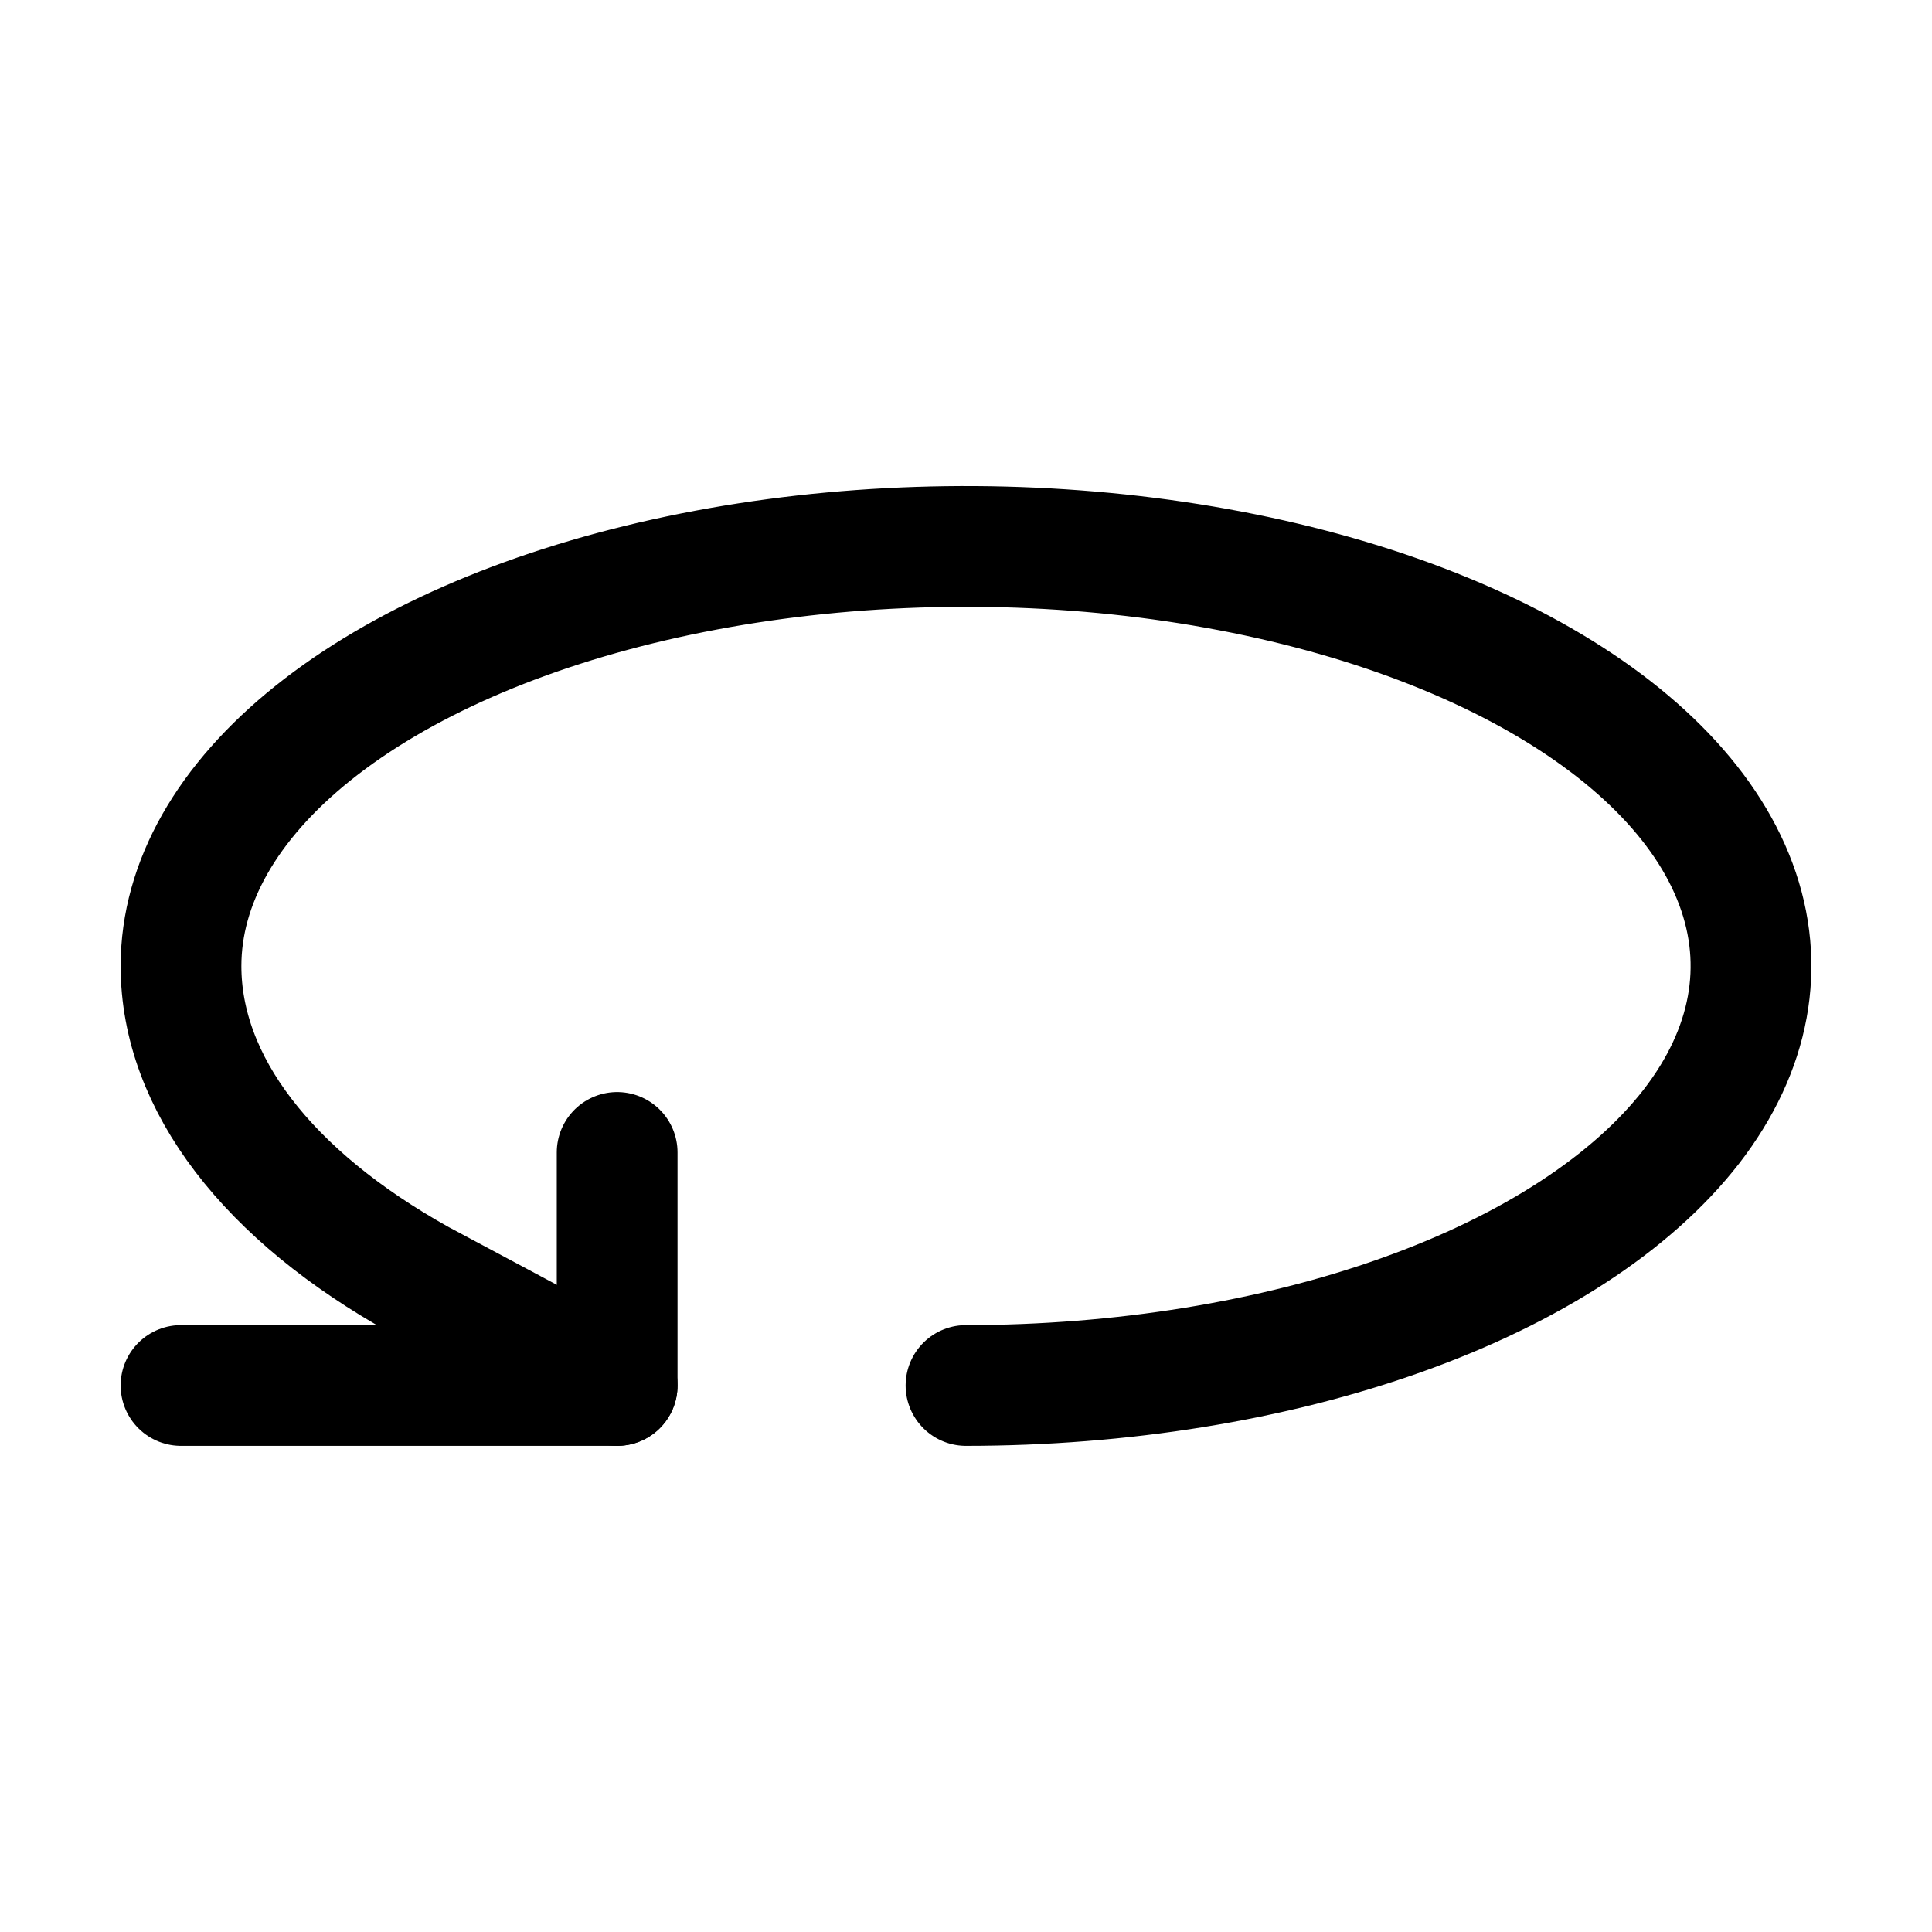
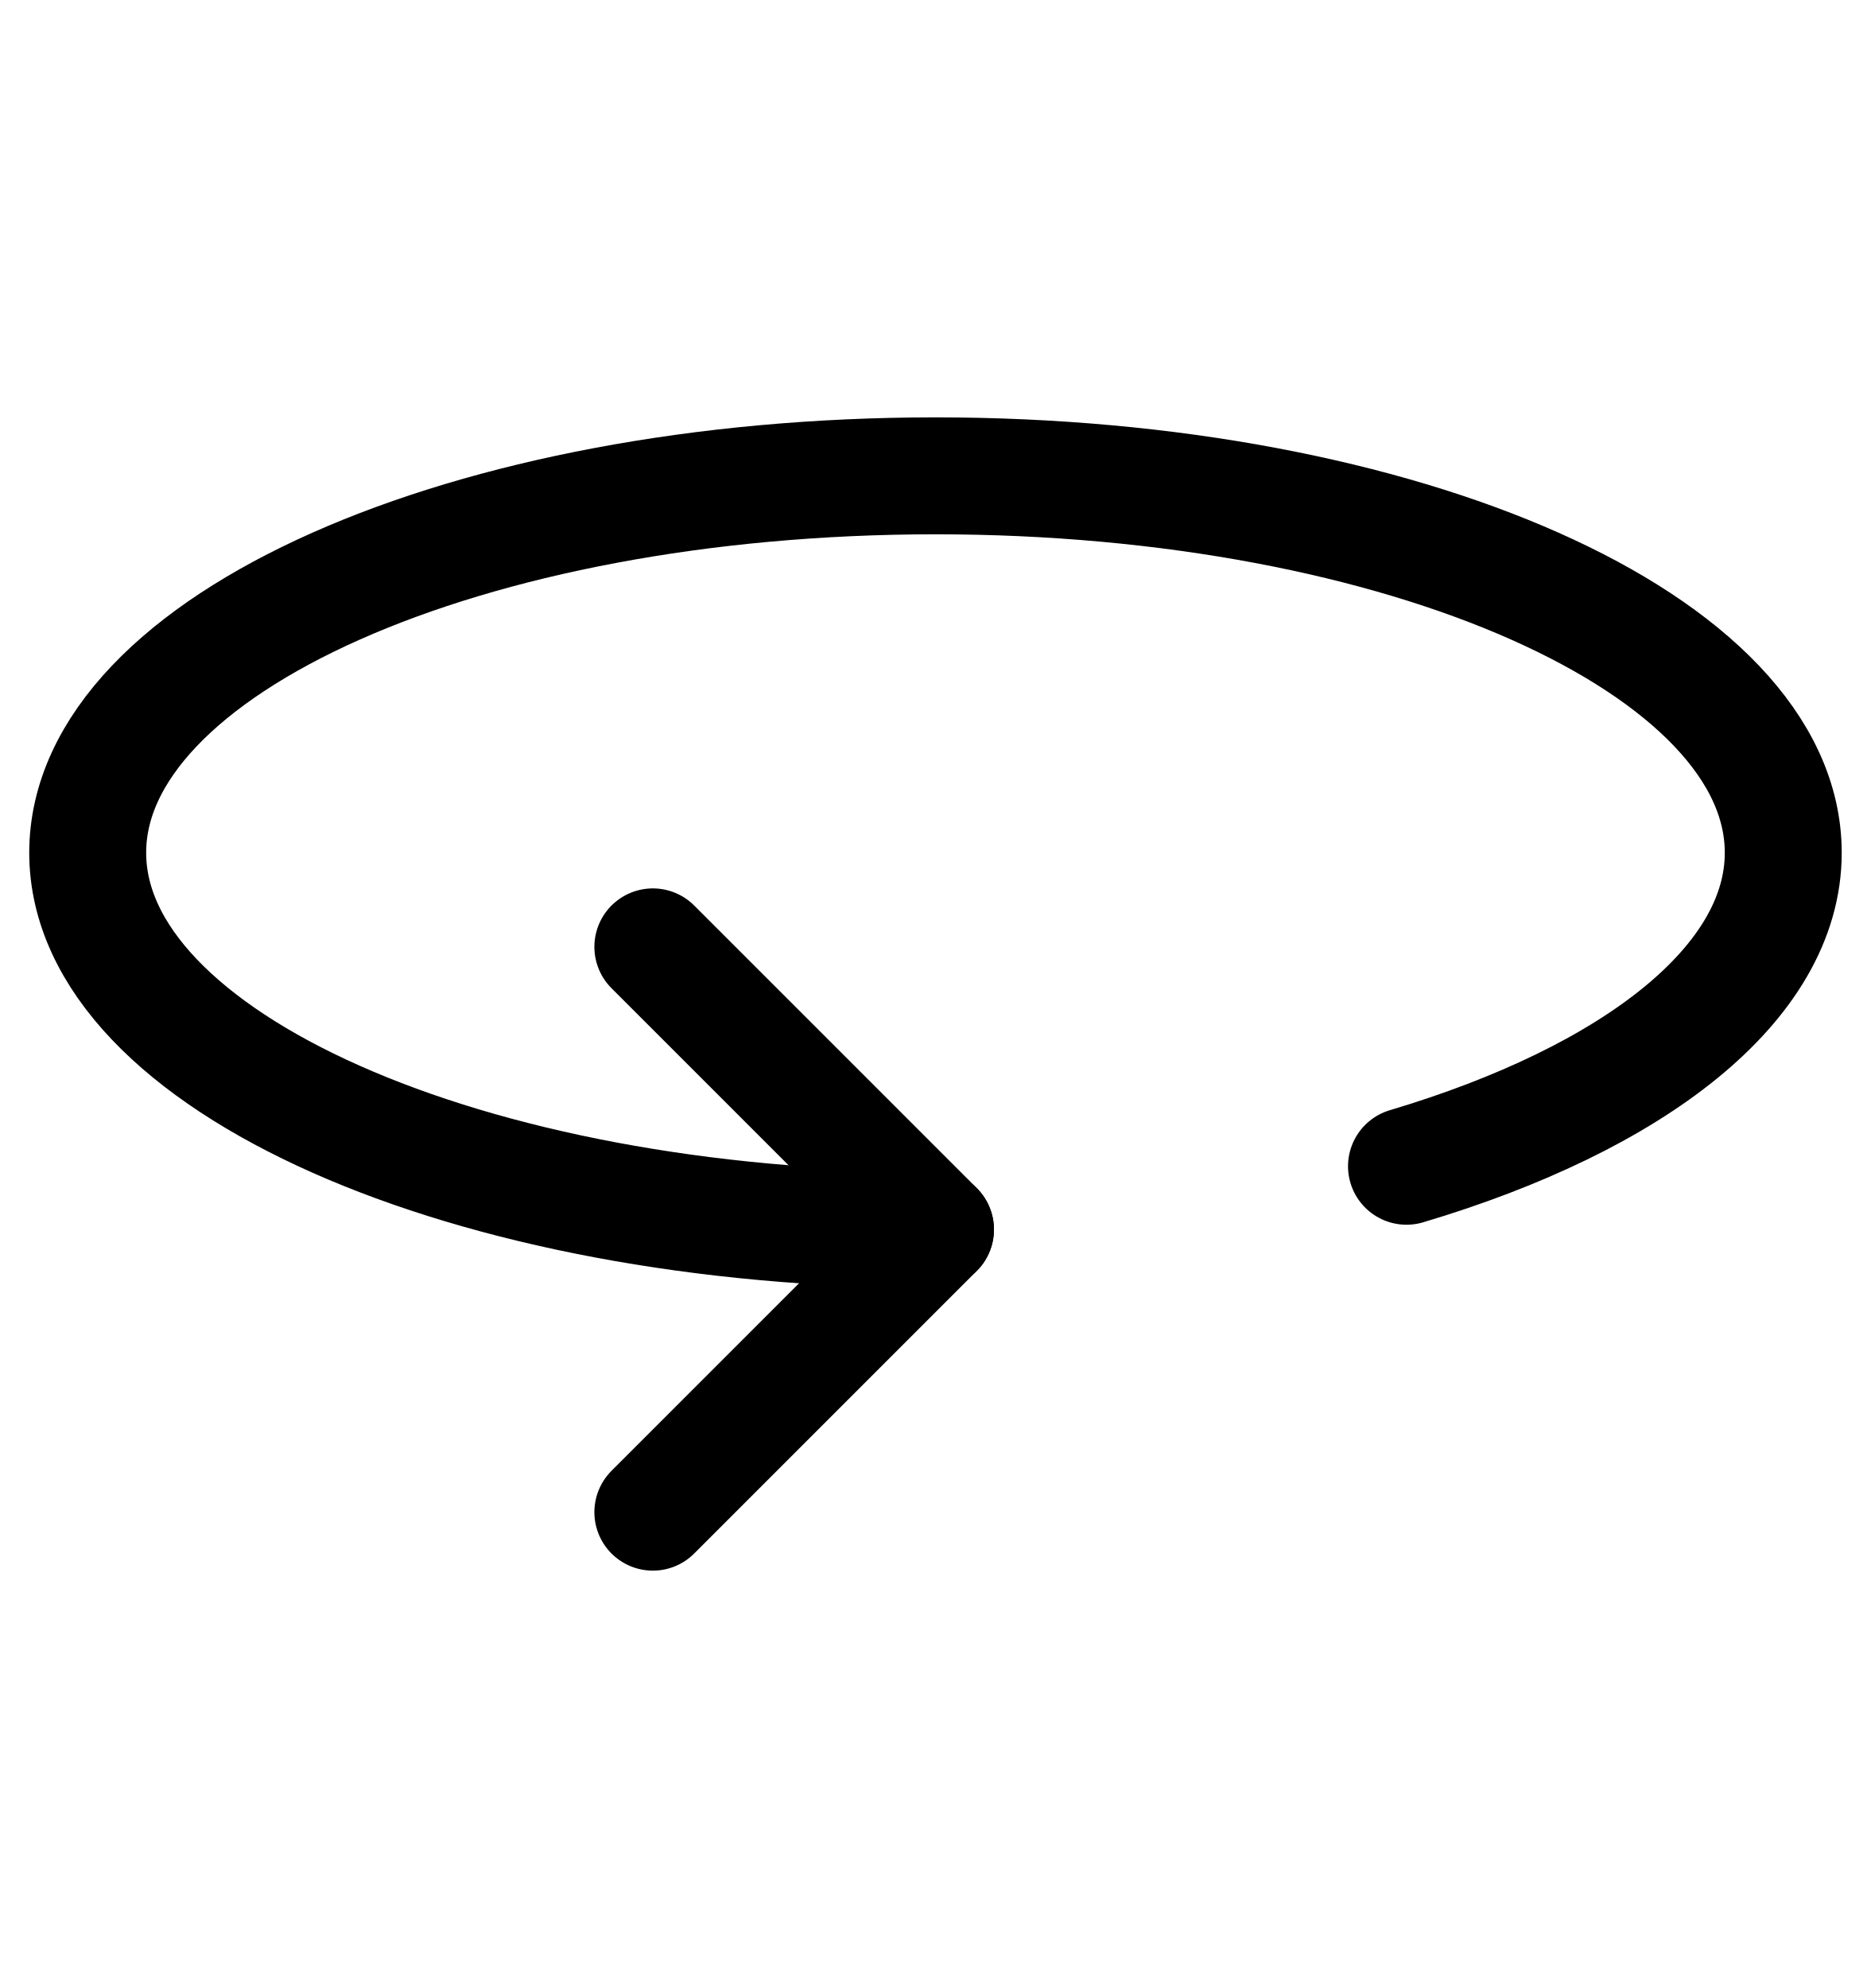
- <svg xmlns="http://www.w3.org/2000/svg" width="16" height="16" viewBox="0 0 16 16" fill="none">
-   <path d="M8 11.474C9.286 11.474 10.543 11.271 11.612 10.889C12.681 10.507 13.514 9.964 14.007 9.33C14.498 8.695 14.627 7.996 14.376 7.322C14.126 6.648 13.506 6.029 12.597 5.543C11.688 5.057 10.53 4.726 9.268 4.592C8.007 4.458 6.7 4.527 5.512 4.79C4.324 5.053 3.309 5.498 2.594 6.07C1.88 6.641 1.499 7.313 1.499 8C1.499 8.973 2.221 9.903 3.478 10.602L5.111 11.474" stroke="currentColor" stroke-linecap="round" stroke-linejoin="round" />
-   <path d="M1.499 11.474L5.111 11.474L5.111 9.544" stroke="currentColor" stroke-linecap="round" stroke-linejoin="round" />
+ <svg xmlns="http://www.w3.org/2000/svg" width="16" height="17" viewBox="0 0 16 17" fill="none">
+   <path d="M12.028 9.973C13.972 9.394 15.25 8.41 15.25 7.292C15.25 5.511 12.004 4.069 8 4.069C3.996 4.069 0.75 5.511 0.75 7.292C0.75 9.072 3.996 10.514 8 10.514" stroke="currentColor" stroke-linecap="round" stroke-linejoin="round" />
+   <path d="M5.583 8.097L8 10.514L5.583 12.931" stroke="currentColor" stroke-linecap="round" stroke-linejoin="round" />
</svg>
